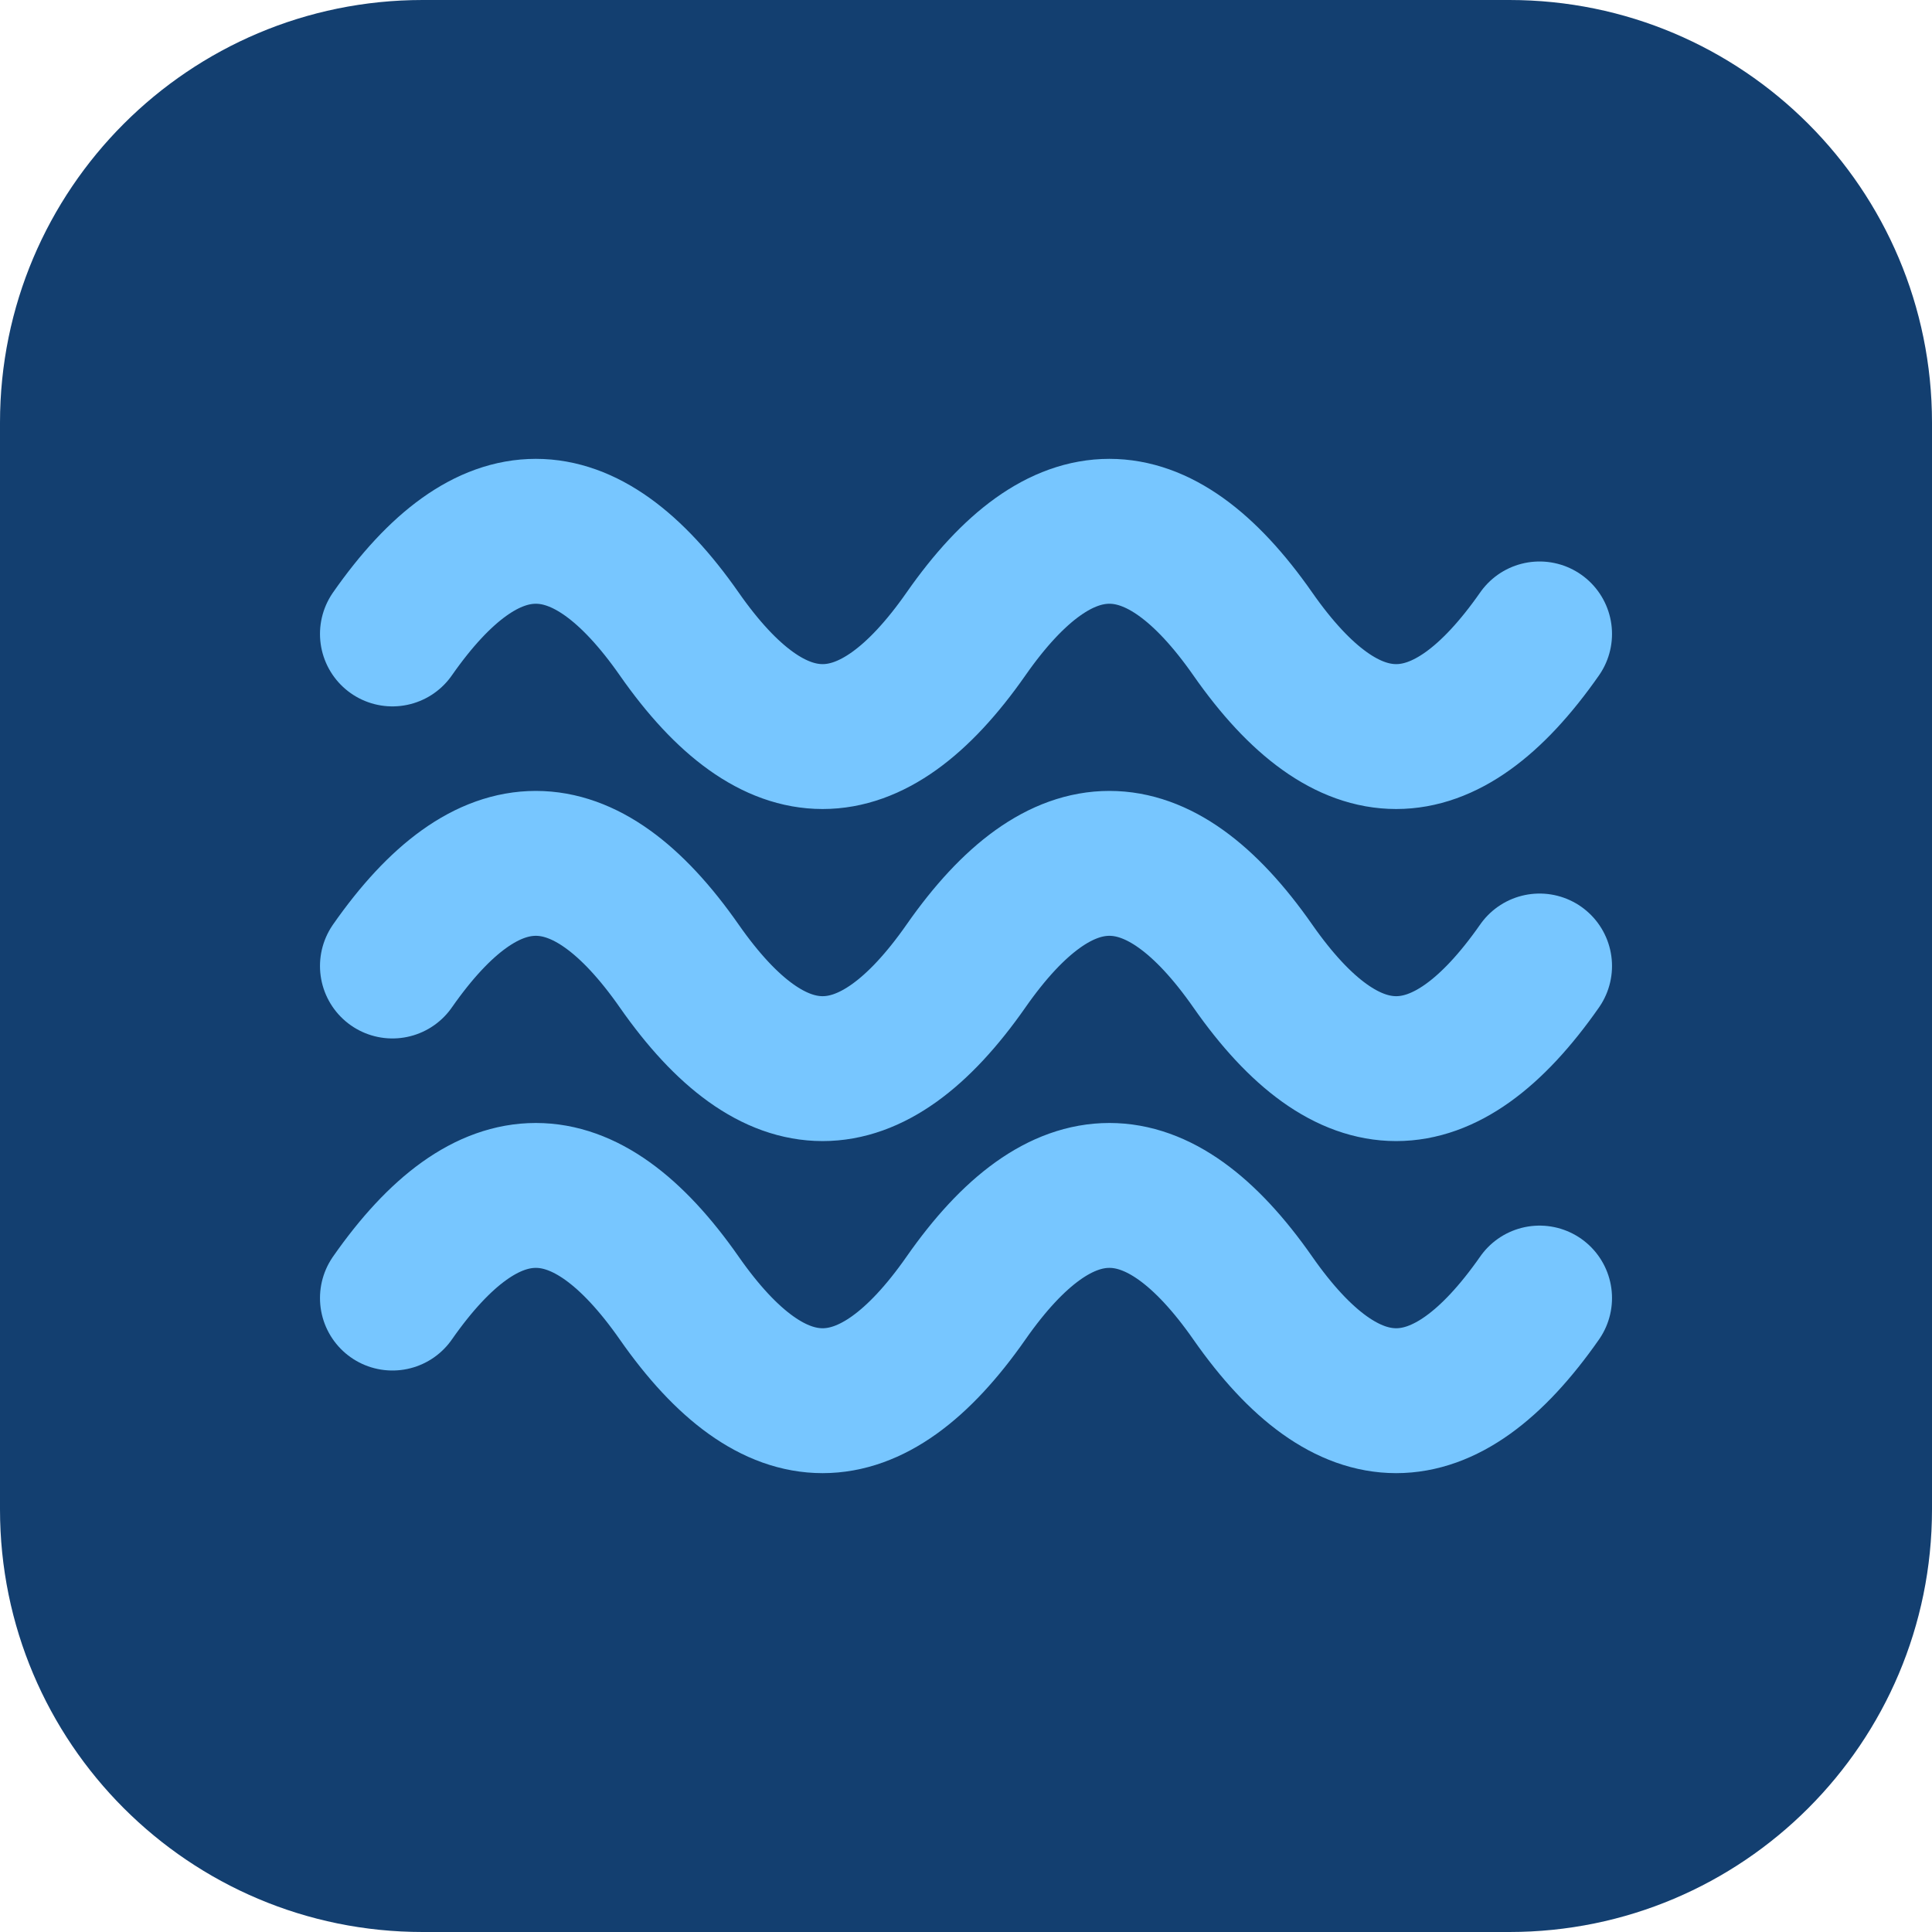
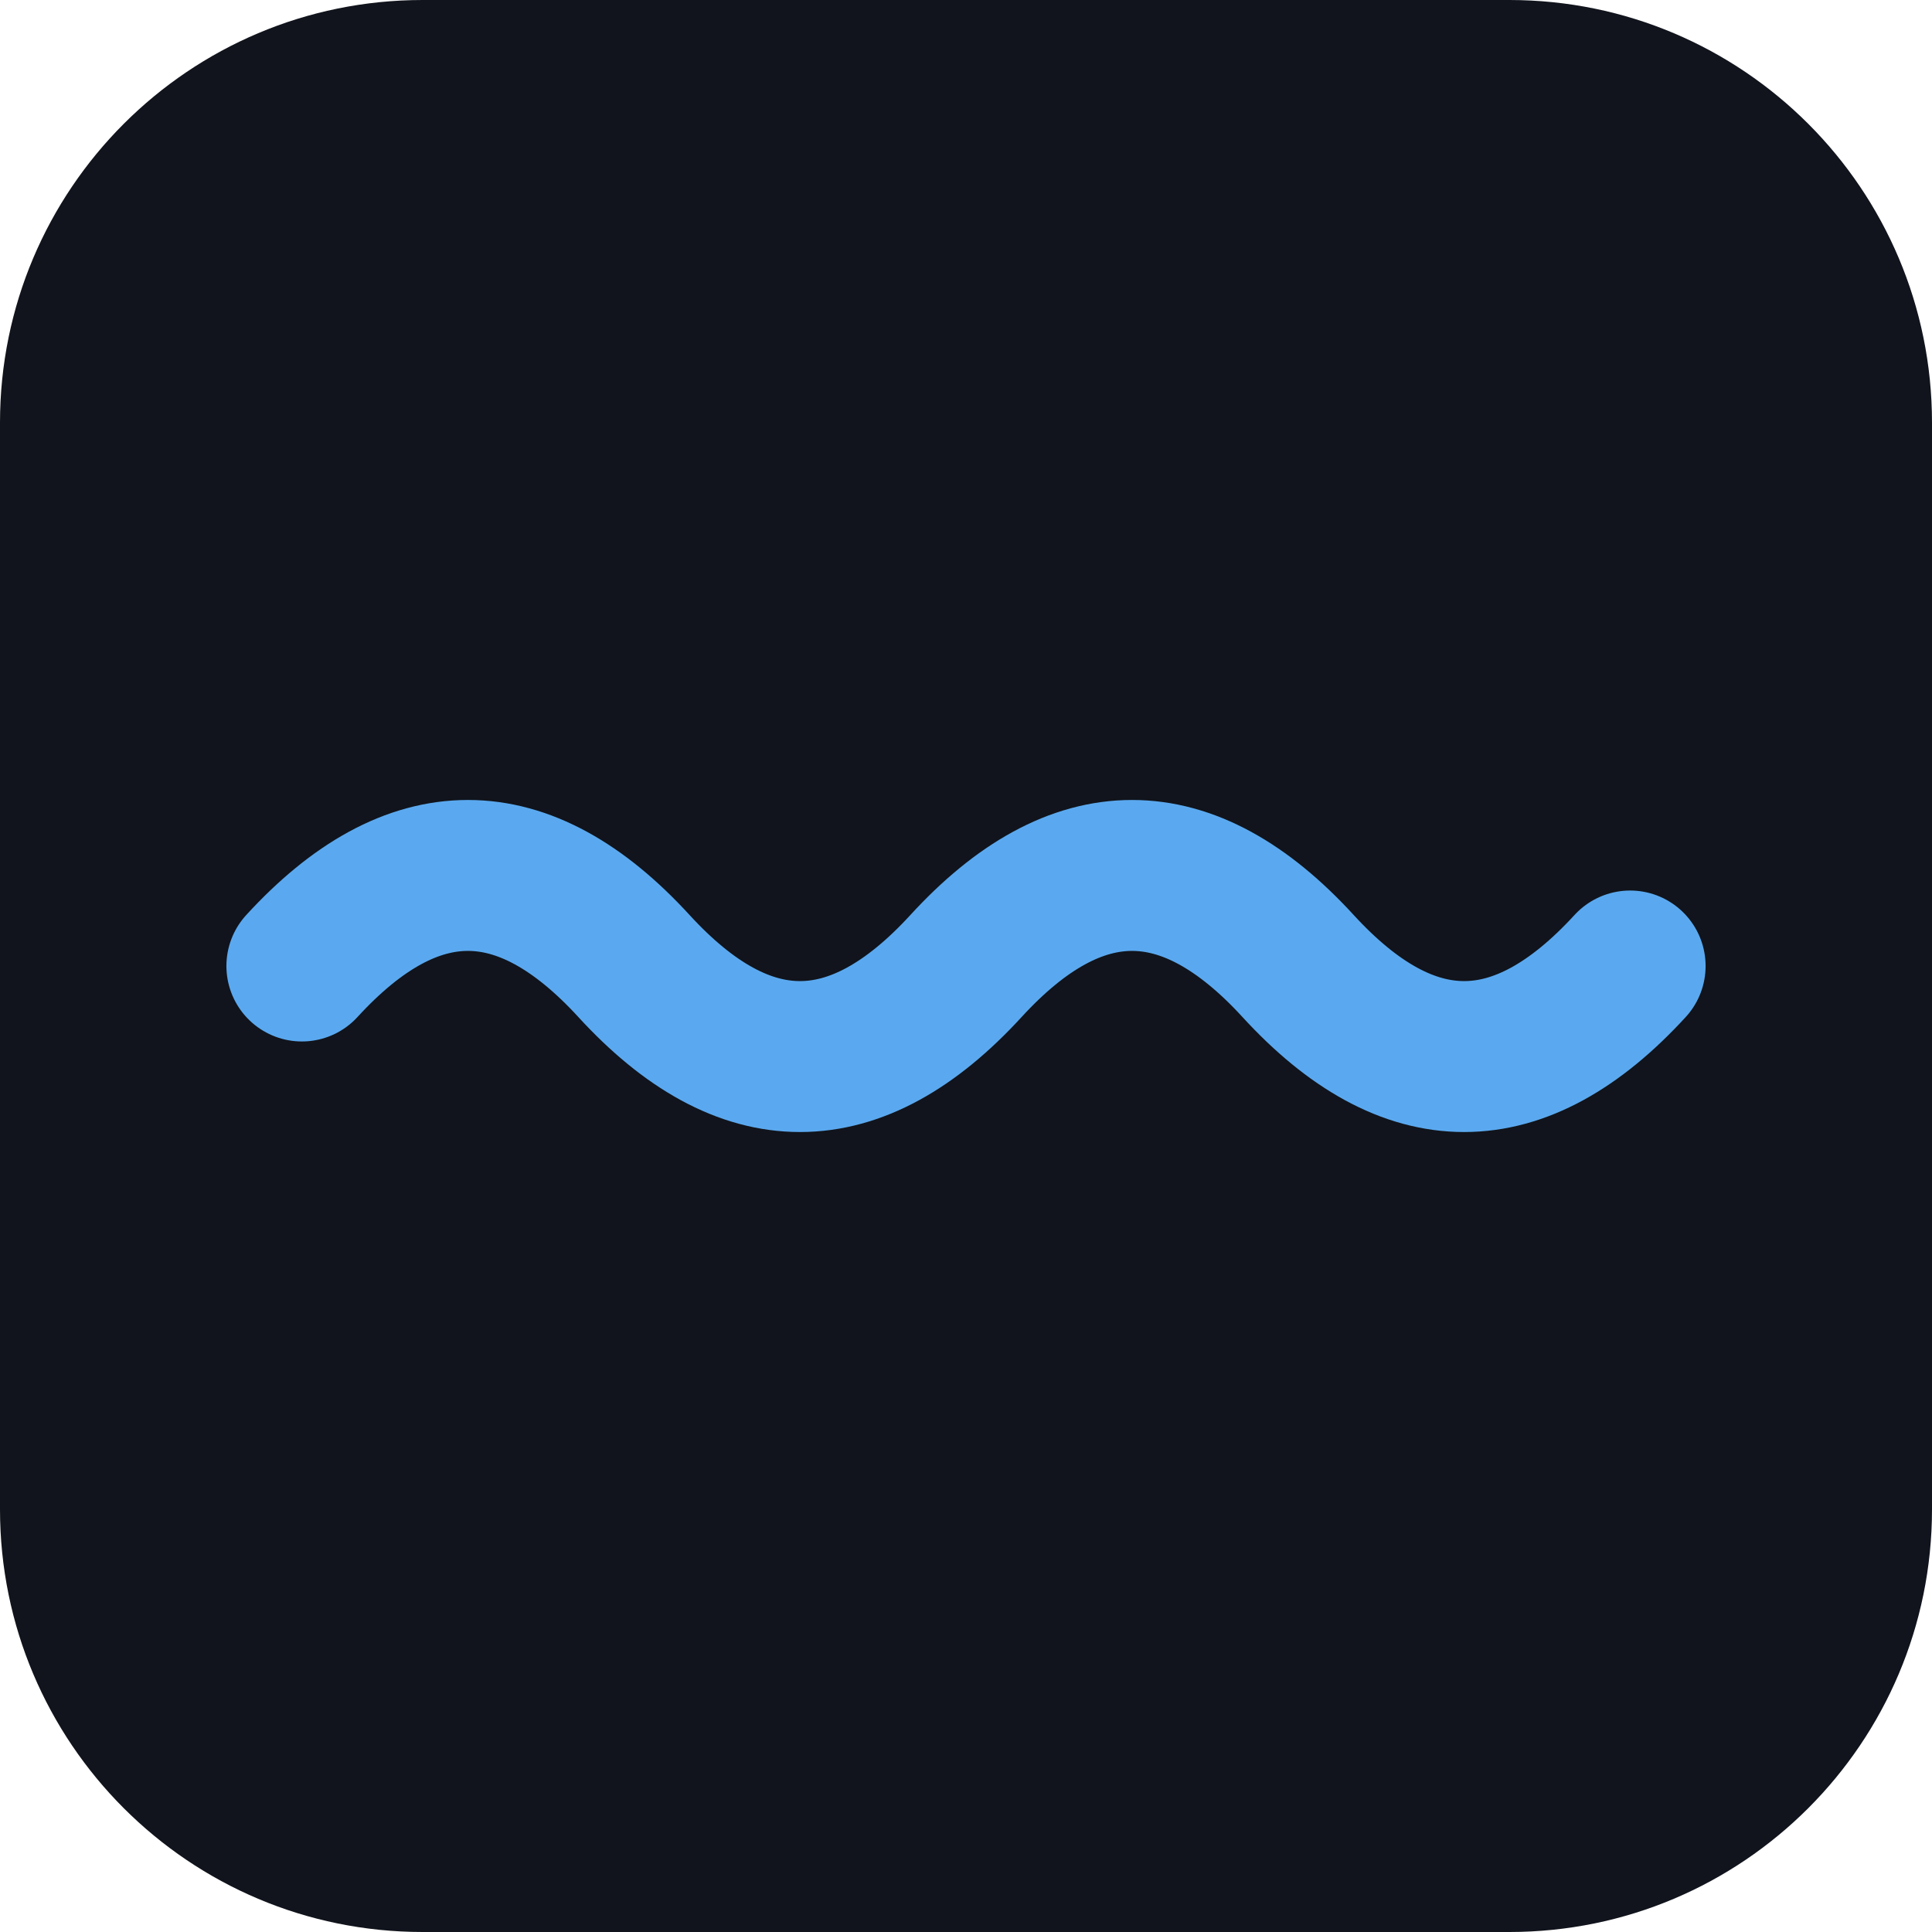
<svg xmlns="http://www.w3.org/2000/svg" viewBox="0 0 32 32">
-   <rect width="32" height="32" rx="7" fill="#133f70" />
-   <path d="M6.5 10.5q2.375-3.4 4.75 0t4.75 0 4.75 0 4.75 0M6.5 16q2.375-3.4 4.75 0t4.75 0 4.75 0 4.75 0M6.5 21.5q2.375-3.4 4.75 0t4.75 0 4.75 0 4.75 0" fill="none" stroke="#77c6ff" stroke-width="2.4" stroke-linecap="round" />
+   <rect width="32" height="32" rx="7" fill="#11141c" />
+   <path d="M5 16q2.75-3 5.5 0t5.5 0 5.5 0 5.5 0" fill="none" stroke="#5aa9f0" stroke-width="2.5" stroke-linecap="round" stroke-linejoin="round" />
</svg>
